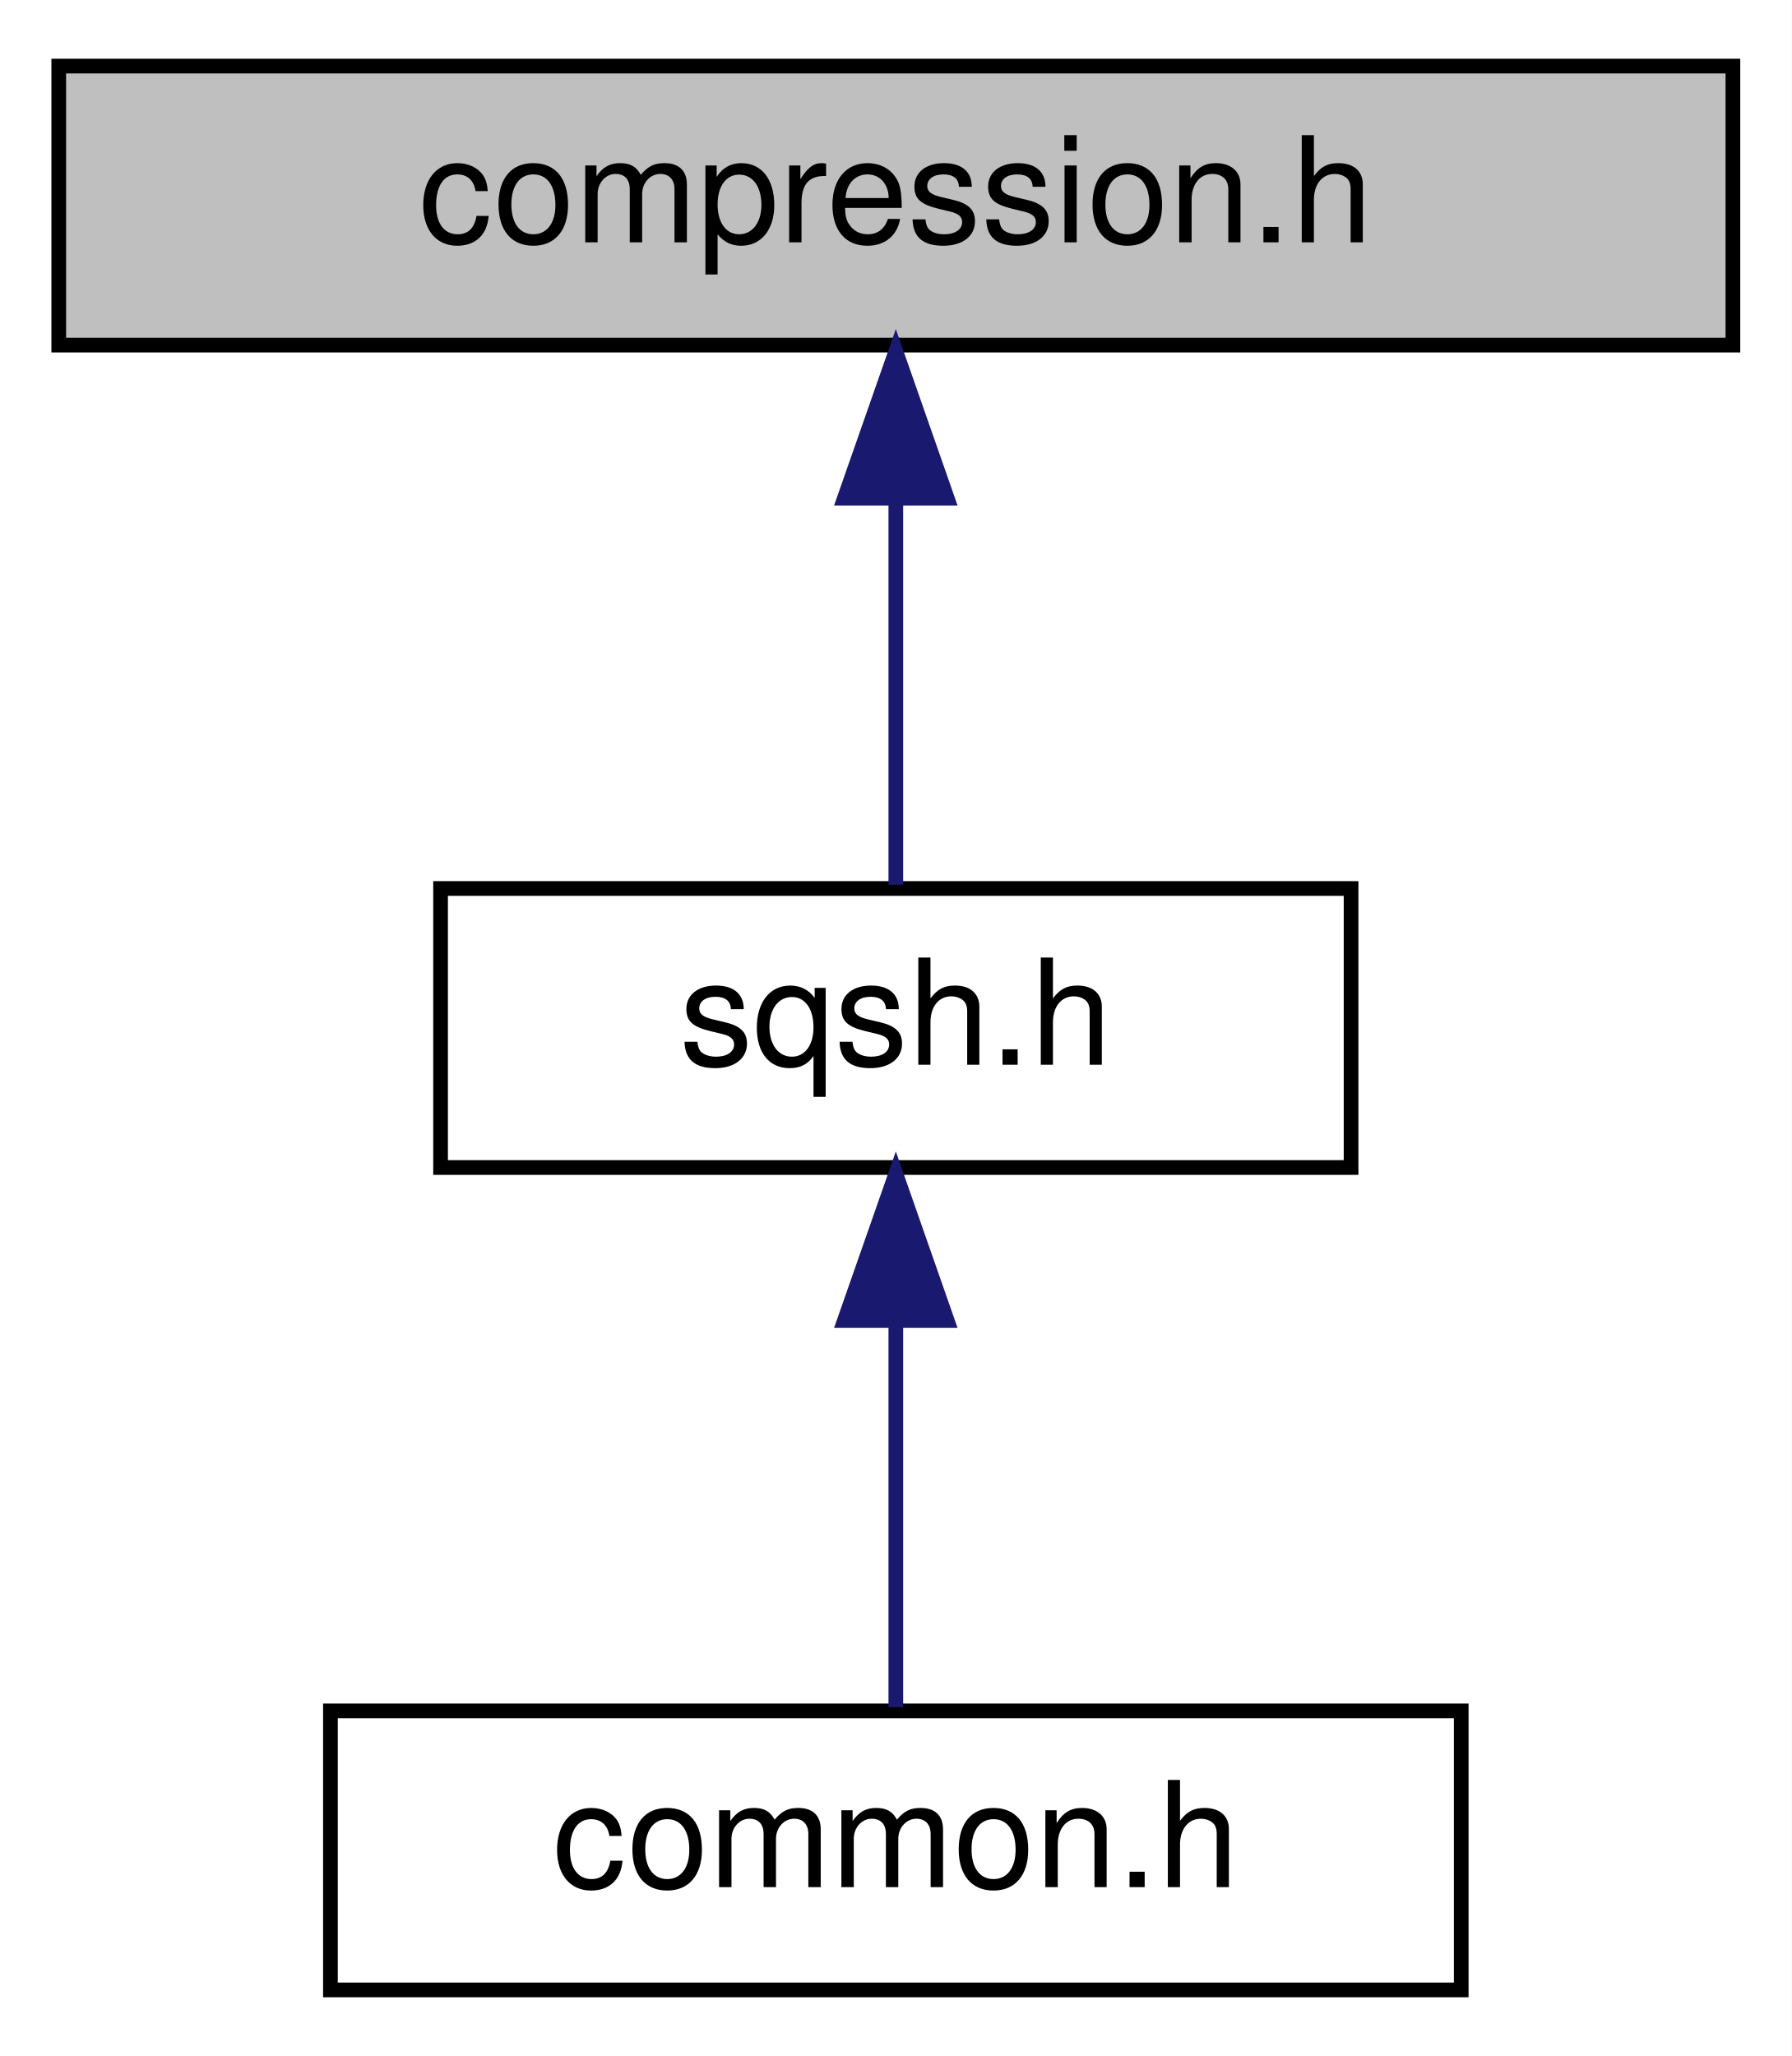
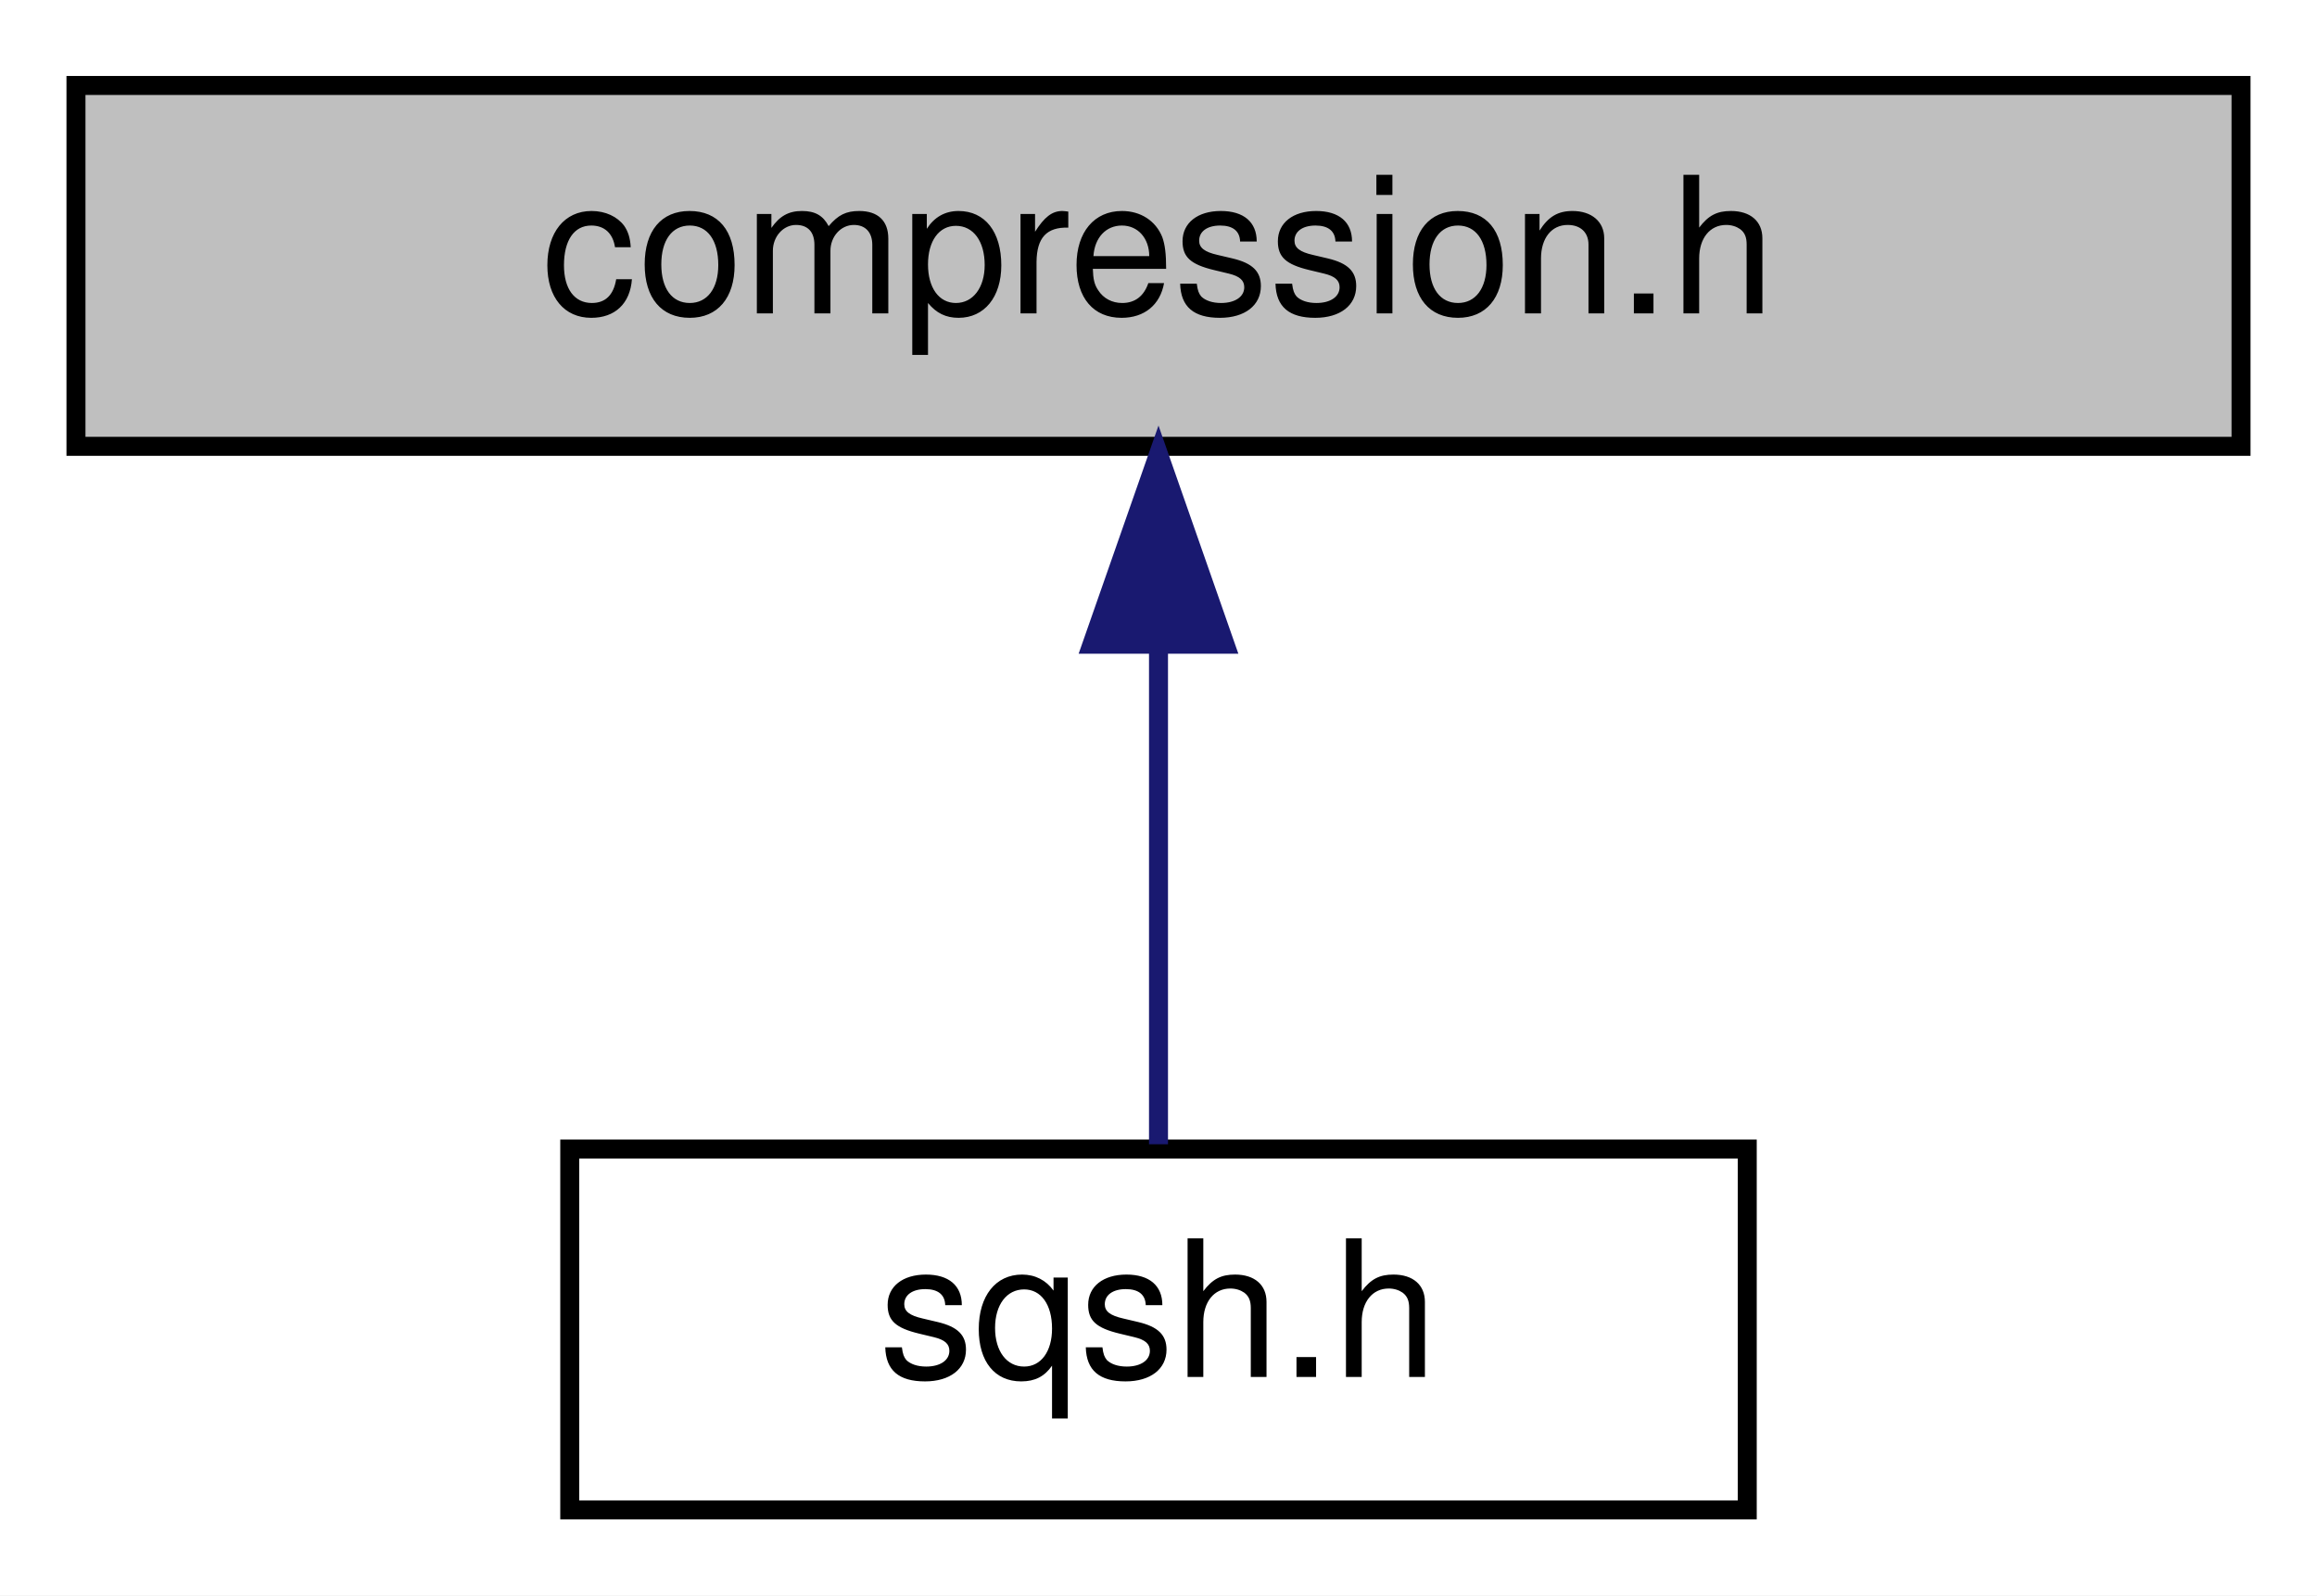
- <svg xmlns="http://www.w3.org/2000/svg" xmlns:xlink="http://www.w3.org/1999/xlink" width="122pt" height="140pt" viewBox="0.00 0.00 122.00 140.00">
-   <g id="graph0" class="graph" transform="scale(1 1) rotate(0) translate(4 136)">
-     <polygon fill="white" stroke="transparent" points="-4,4 -4,-136 118,-136 118,4 -4,4" />
+ <svg xmlns="http://www.w3.org/2000/svg" xmlns:xlink="http://www.w3.org/1999/xlink" width="122pt" height="84pt" viewBox="0.00 0.00 122.00 84.00">
+   <g id="graph0" class="graph" transform="scale(1 1) rotate(0) translate(4 80)">
+     <polygon fill="white" stroke="transparent" points="-4,4 -4,-80 118,-80 118,4 -4,4" />
    <g id="node1" class="node">
      <g id="a_node1">
        <a xlink:title=" ">
-           <polygon fill="#bfbfbf" stroke="black" points="0,-112.5 0,-131.5 114,-131.5 114,-112.5 0,-112.5" />
-           <text text-anchor="middle" x="57" y="-119.5" font-family="Helvetica,sans-Serif" font-size="10.00">compression.h</text>
+           <polygon fill="#bfbfbf" stroke="black" points="0,-56.5 0,-75.5 114,-75.5 114,-56.5 0,-56.5" />
+           <text text-anchor="middle" x="57" y="-63.5" font-family="Helvetica,sans-Serif" font-size="10.00">compression.h</text>
        </a>
      </g>
    </g>
    <g id="node2" class="node">
      <g id="a_node2">
        <a xlink:href="sqsh_8h.html" target="_top" xlink:title=" ">
-           <polygon fill="white" stroke="black" points="26,-56.5 26,-75.5 88,-75.5 88,-56.5 26,-56.5" />
-           <text text-anchor="middle" x="57" y="-63.5" font-family="Helvetica,sans-Serif" font-size="10.00">sqsh.h</text>
+           <polygon fill="white" stroke="black" points="26,-0.5 26,-19.5 88,-19.5 88,-0.5 26,-0.5" />
+           <text text-anchor="middle" x="57" y="-7.5" font-family="Helvetica,sans-Serif" font-size="10.00">sqsh.h</text>
        </a>
      </g>
    </g>
    <g id="edge1" class="edge">
-       <path fill="none" stroke="midnightblue" d="M57,-101.8C57,-92.91 57,-82.78 57,-75.75" />
-       <polygon fill="midnightblue" stroke="midnightblue" points="53.5,-102.08 57,-112.08 60.5,-102.08 53.5,-102.08" />
-     </g>
-     <g id="node3" class="node">
-       <g id="a_node3">
-         <a xlink:href="bin_2common_8h.html" target="_top" xlink:title=" ">
-           <polygon fill="white" stroke="black" points="18.5,-0.5 18.5,-19.5 95.5,-19.5 95.5,-0.5 18.5,-0.5" />
-           <text text-anchor="middle" x="57" y="-7.5" font-family="Helvetica,sans-Serif" font-size="10.00">common.h</text>
-         </a>
-       </g>
-     </g>
-     <g id="edge2" class="edge">
      <path fill="none" stroke="midnightblue" d="M57,-45.8C57,-36.91 57,-26.78 57,-19.75" />
      <polygon fill="midnightblue" stroke="midnightblue" points="53.5,-46.08 57,-56.08 60.5,-46.08 53.5,-46.08" />
    </g>
  </g>
</svg>
